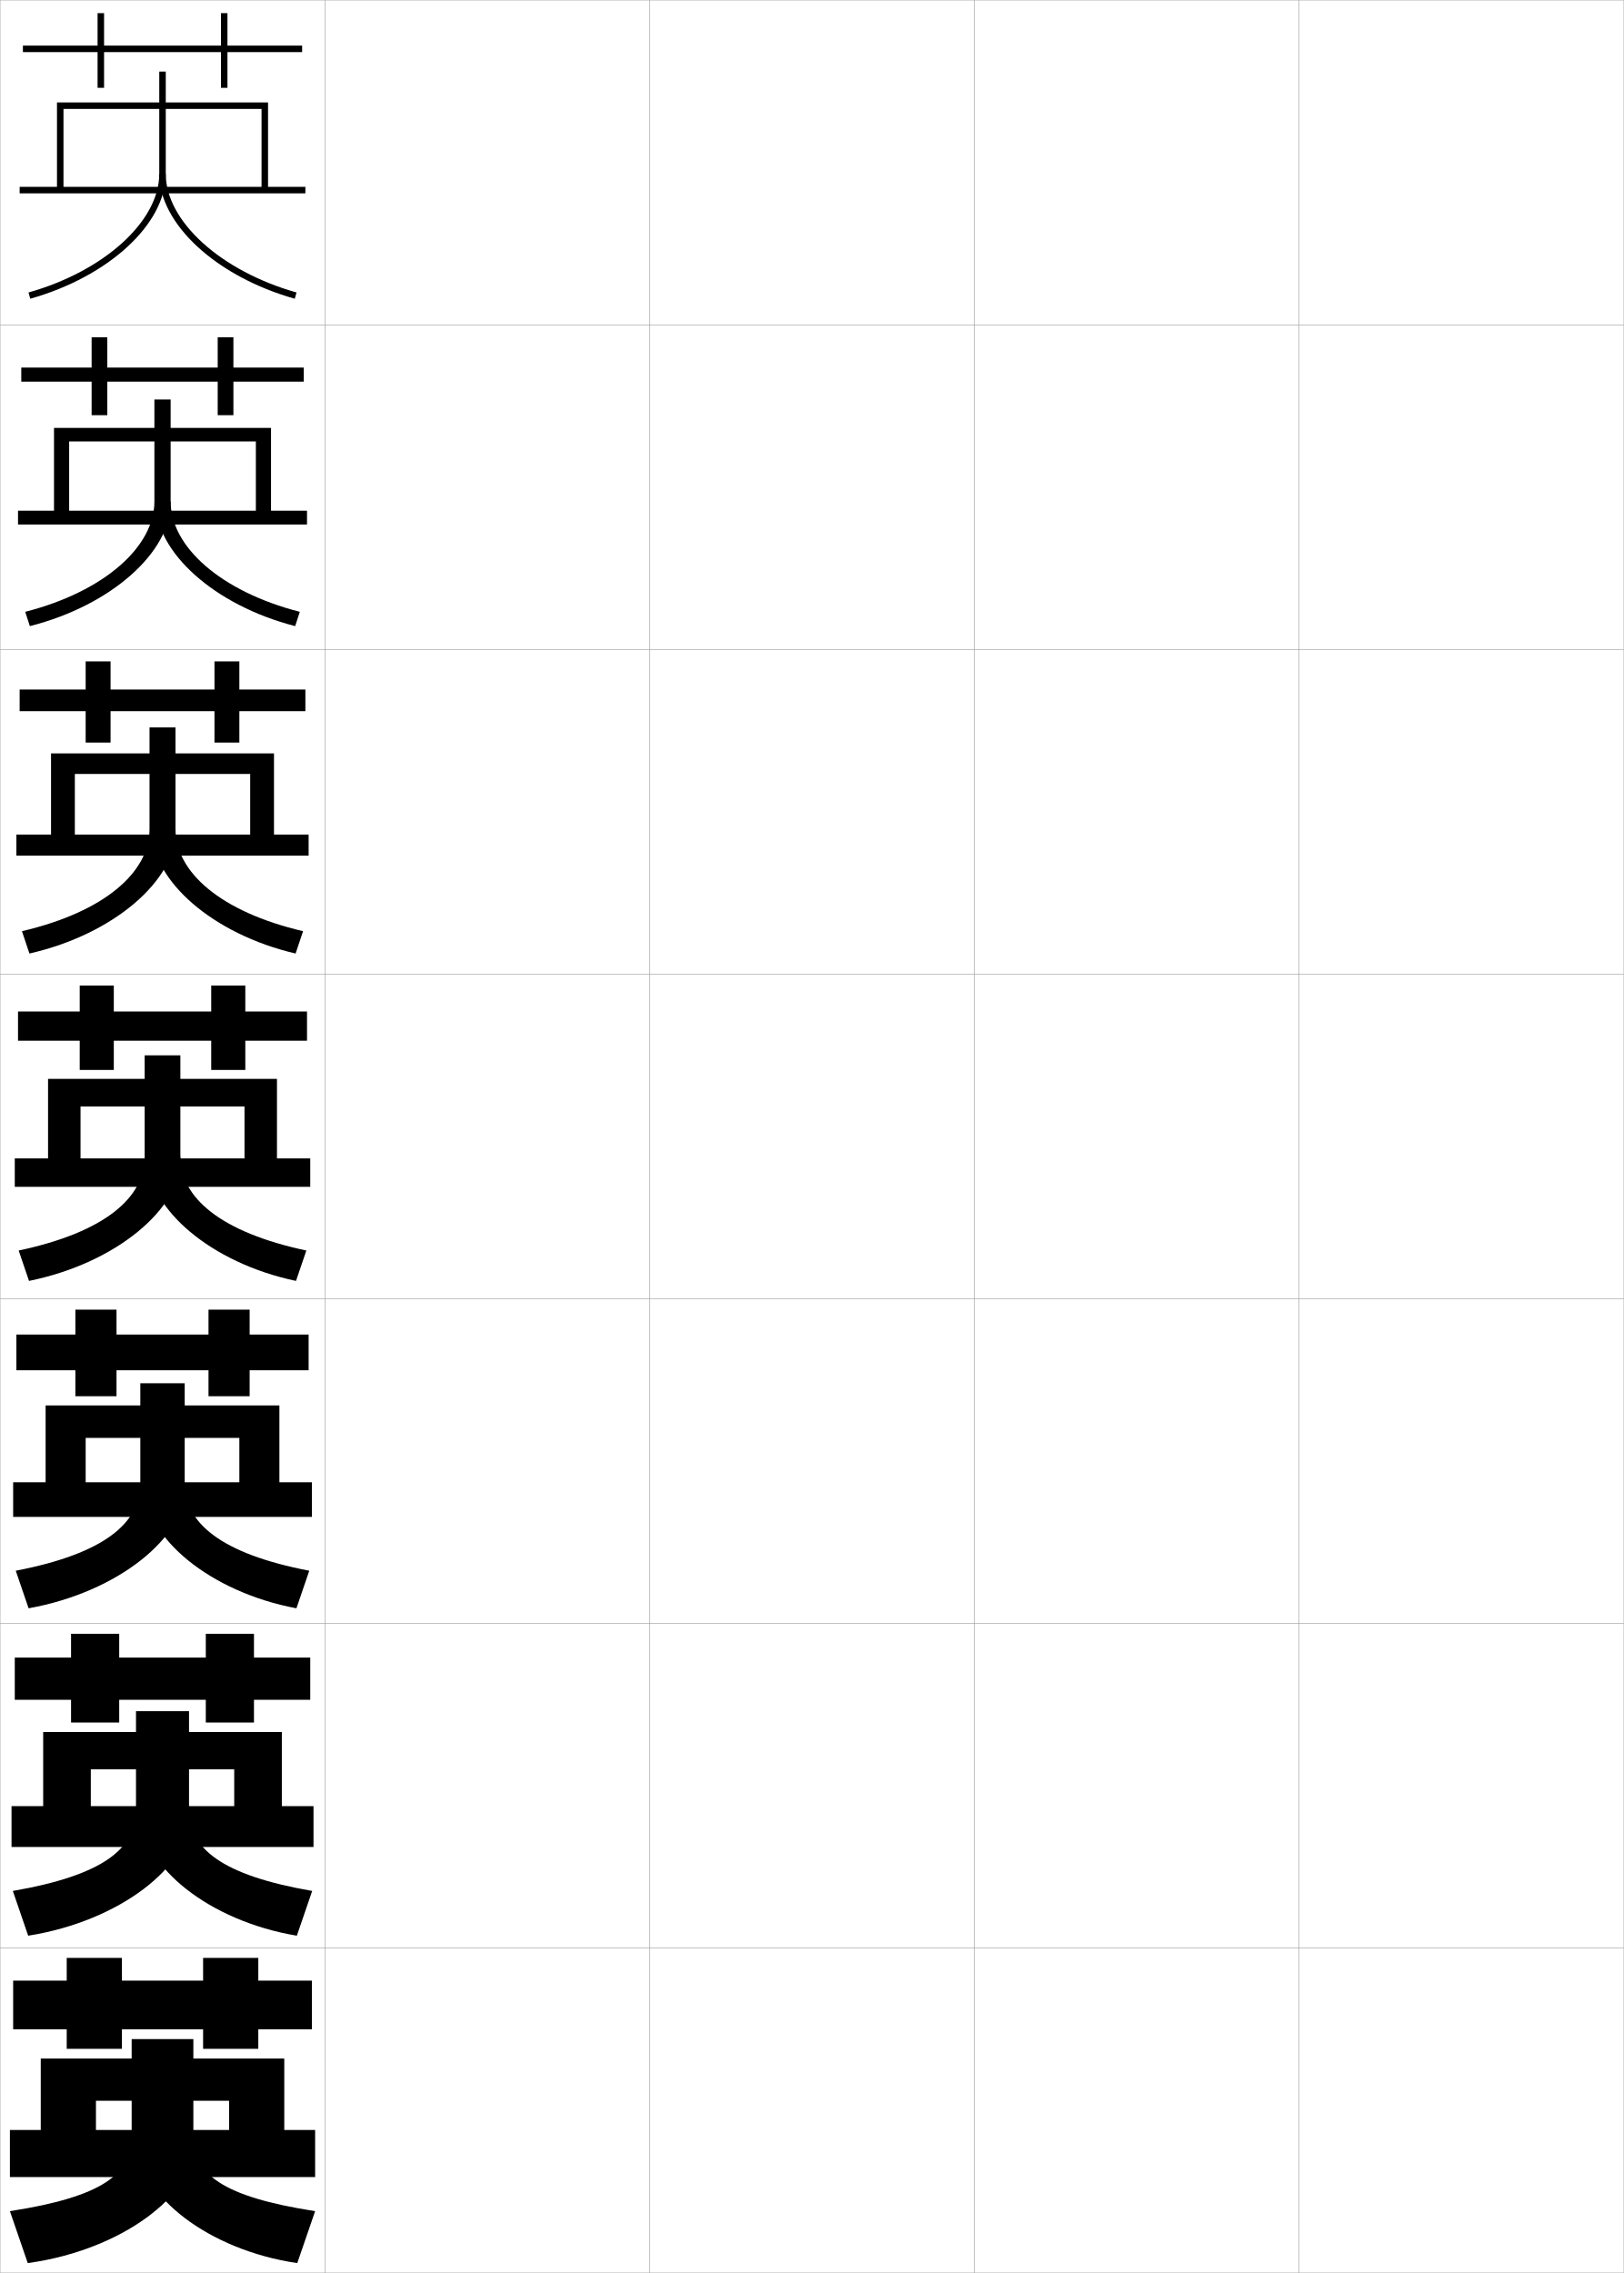
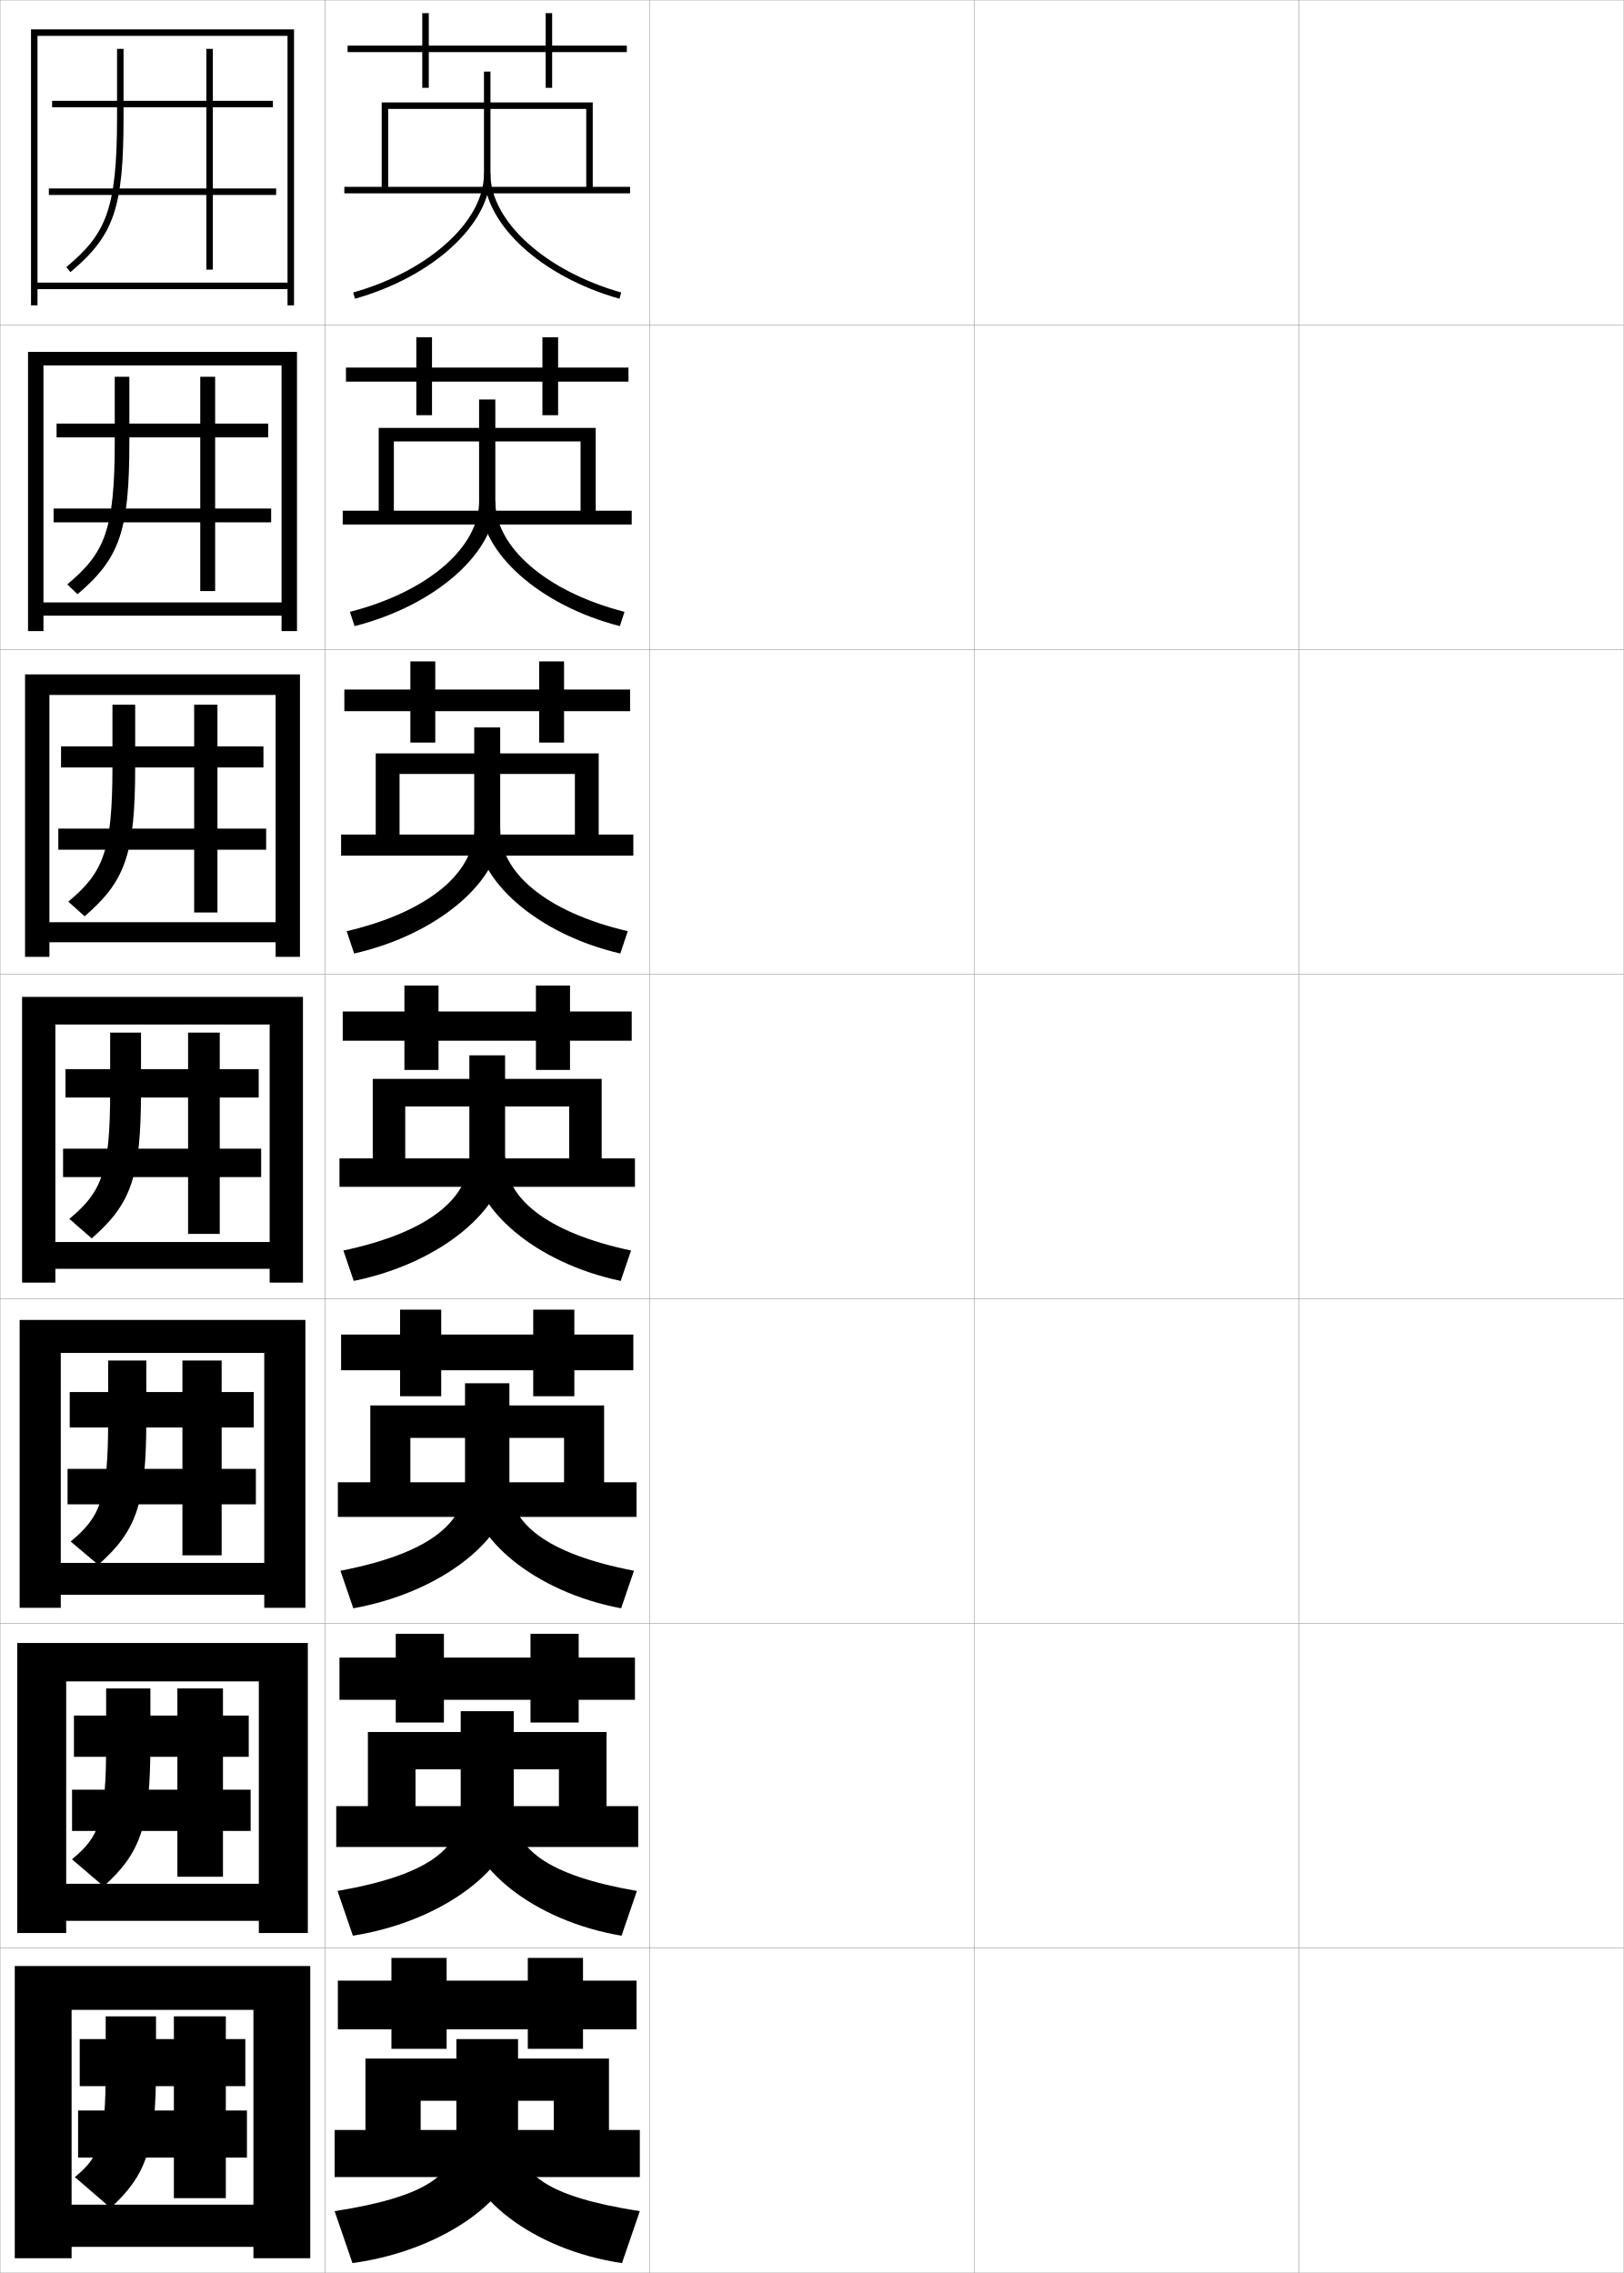
<svg xmlns="http://www.w3.org/2000/svg" width="500.1" height="700.1" viewBox="0 0 500.1 700.1" overflow="visible" enable-background="new 0 0 500.1 700.1" xml:space="preserve">
  <g id="glyphs">
    <g>
      <rect x="0.05" y="0.05" fill="none" stroke="#999999" stroke-width="0.1" width="100" height="100" />
      <rect x="0.05" y="100.05" fill="none" stroke="#999999" stroke-width="0.1" width="100" height="100" />
      <rect x="0.05" y="200.05" fill="none" stroke="#999999" stroke-width="0.1" width="100" height="100" />
      <rect x="0.05" y="300.05" fill="none" stroke="#999999" stroke-width="0.1" width="100" height="100" />
      <rect x="0.05" y="400.05" fill="none" stroke="#999999" stroke-width="0.1" width="100" height="100" />
      <rect x="0.05" y="500.05" fill="none" stroke="#999999" stroke-width="0.1" width="100" height="100" />
      <rect x="0.05" y="600.05" fill="none" stroke="#999999" stroke-width="0.1" width="100" height="100" />
      <rect x="100.05" y="0.05" fill="none" stroke="#999999" stroke-width="0.1" width="100" height="100" />
      <rect x="100.05" y="100.05" fill="none" stroke="#999999" stroke-width="0.1" width="100" height="100" />
      <rect x="100.05" y="200.05" fill="none" stroke="#999999" stroke-width="0.1" width="100" height="100" />
      <rect x="100.05" y="300.05" fill="none" stroke="#999999" stroke-width="0.1" width="100" height="100" />
      <rect x="100.05" y="400.05" fill="none" stroke="#999999" stroke-width="0.1" width="100" height="100" />
      <rect x="100.05" y="500.05" fill="none" stroke="#999999" stroke-width="0.1" width="100" height="100" />
      <rect x="100.05" y="600.05" fill="none" stroke="#999999" stroke-width="0.1" width="100" height="100" />
      <rect x="200.05" y="0.05" fill="none" stroke="#999999" stroke-width="0.1" width="100" height="100" />
      <rect x="200.05" y="100.05" fill="none" stroke="#999999" stroke-width="0.1" width="100" height="100" />
      <rect x="200.05" y="200.05" fill="none" stroke="#999999" stroke-width="0.1" width="100" height="100" />
      <rect x="200.05" y="300.05" fill="none" stroke="#999999" stroke-width="0.1" width="100" height="100" />
      <rect x="200.05" y="400.05" fill="none" stroke="#999999" stroke-width="0.1" width="100" height="100" />
      <rect x="200.05" y="500.05" fill="none" stroke="#999999" stroke-width="0.1" width="100" height="100" />
      <rect x="200.05" y="600.05" fill="none" stroke="#999999" stroke-width="0.1" width="100" height="100" />
      <rect x="300.05" y="0.05" fill="none" stroke="#999999" stroke-width="0.1" width="100" height="100" />
      <rect x="300.05" y="100.05" fill="none" stroke="#999999" stroke-width="0.1" width="100" height="100" />
      <rect x="300.05" y="200.05" fill="none" stroke="#999999" stroke-width="0.1" width="100" height="100" />
      <rect x="300.05" y="300.05" fill="none" stroke="#999999" stroke-width="0.1" width="100" height="100" />
      <rect x="300.05" y="400.05" fill="none" stroke="#999999" stroke-width="0.1" width="100" height="100" />
      <rect x="300.05" y="500.05" fill="none" stroke="#999999" stroke-width="0.1" width="100" height="100" />
      <rect x="300.05" y="600.05" fill="none" stroke="#999999" stroke-width="0.1" width="100" height="100" />
      <rect x="400.05" y="0.05" fill="none" stroke="#999999" stroke-width="0.1" width="100" height="100" />
      <rect x="400.05" y="100.05" fill="none" stroke="#999999" stroke-width="0.1" width="100" height="100" />
      <rect x="400.05" y="200.05" fill="none" stroke="#999999" stroke-width="0.1" width="100" height="100" />
      <rect x="400.05" y="300.05" fill="none" stroke="#999999" stroke-width="0.1" width="100" height="100" />
      <rect x="400.05" y="400.05" fill="none" stroke="#999999" stroke-width="0.1" width="100" height="100" />
      <rect x="400.05" y="500.05" fill="none" stroke="#999999" stroke-width="0.1" width="100" height="100" />
      <rect x="400.05" y="600.05" fill="none" stroke="#999999" stroke-width="0.1" width="100" height="100" />
    </g>
    <g>
-       <polygon points="93.05,14.05 70.05,14.05 70.05,4.05 68.05,4.05       68.05,14.05 32.05,14.05 32.05,4.05 30.05,4.05 30.05,14.05       7.05,14.05 7.05,16.05 30.05,16.05 30.05,27.05 32.05,27.05       32.05,16.05 68.05,16.05 68.05,27.05 70.05,27.05 70.05,16.05       93.05,16.05 " />
-       <polygon points="6.55,113.216 6.55,117.549 28.216,117.549 28.216,127.883       33.049,127.883 33.049,117.549 67.049,117.549 67.049,127.883 71.883,127.883       71.883,117.549 93.549,117.549 93.549,113.216 71.883,113.216 71.883,103.883       67.049,103.883 67.049,113.216 33.049,113.216 33.049,103.883 28.216,103.883       28.216,113.216 " />
-       <polygon points="6.05,212.383 6.05,219.05 26.383,219.05 26.383,228.716       34.05,228.716 34.05,219.05 66.05,219.05 66.05,228.716 73.717,228.716       73.717,219.05 94.05,219.05 94.05,212.383 73.717,212.383 73.717,203.716       66.05,203.716 66.05,212.383 34.05,212.383 34.05,203.716 26.383,203.716       26.383,212.383 " />
-       <polygon points="5.55,311.55 5.55,320.55 24.55,320.55 24.55,329.55       35.05,329.55 35.05,320.55 65.05,320.55 65.05,329.55 75.55,329.55       75.55,320.55 94.55,320.55 94.55,311.55 75.55,311.55 75.55,303.55       65.05,303.55 65.05,311.55 35.05,311.55 35.05,303.55 24.55,303.55       24.55,311.55 " />
-       <polygon points="5.05,411.05 5.05,422.05 23.216,422.05 23.216,430.05       35.883,430.05 35.883,422.05 64.216,422.05 64.216,430.05 76.883,430.05       76.883,422.05 95.049,422.05 95.049,411.05 76.883,411.05 76.883,403.383       64.216,403.383 64.216,411.05 35.883,411.05 35.883,403.383 23.216,403.383       23.216,411.05 " />
-       <polygon points="4.55,510.55 4.55,523.55 21.883,523.55 21.883,530.55       36.716,530.55 36.716,523.55 63.383,523.55 63.383,530.55 78.216,530.55       78.216,523.55 95.55,523.55 95.55,510.55 78.216,510.55 78.216,503.217       63.383,503.217 63.383,510.55 36.716,510.55 36.716,503.217 21.883,503.217       21.883,510.55 " />
-       <polygon points="96.05,610.05 79.55,610.05 79.55,603.05 62.55,603.05       62.55,610.05 37.55,610.05 37.55,603.05 20.55,603.05 20.55,610.05       4.05,610.05 4.05,625.05 20.55,625.05 20.55,631.05 37.55,631.05       37.55,625.05 62.55,625.05 62.55,631.05 79.55,631.05 79.55,625.05       96.05,625.05 " />
+       <polygon points="193.05,14.05 170.05,14.05 170.05,4.05 168.05,4.05       168.05,14.05 132.05,14.05 132.05,4.05 130.05,4.05 130.05,14.05       107.05,14.05 107.05,16.05 130.05,16.05 130.05,27.05 132.05,27.05       132.05,16.05 168.05,16.05 168.05,27.05 170.05,27.05 170.05,16.05       193.05,16.05 " />
+       <polygon points="106.549,113.216 106.549,117.549 128.216,117.549 128.216,127.883       133.049,127.883 133.049,117.549 167.049,117.549 167.049,127.883 171.883,127.883       171.883,117.549 193.55,117.549 193.55,113.216 171.883,113.216 171.883,103.883       167.049,103.883 167.049,113.216 133.049,113.216 133.049,103.883 128.216,103.883       128.216,113.216 " />
+       <polygon points="106.05,212.383 106.05,219.05 126.383,219.05 126.383,228.716       134.05,228.716 134.05,219.05 166.05,219.05 166.05,228.716 173.716,228.716       173.716,219.05 194.05,219.05 194.05,212.383 173.716,212.383 173.716,203.716       166.05,203.716 166.05,212.383 134.05,212.383 134.05,203.716 126.383,203.716       126.383,212.383 " />
+       <polygon points="105.55,311.55 105.55,320.55 124.55,320.55 124.55,329.55       135.05,329.55 135.05,320.55 165.05,320.55 165.05,329.55 175.55,329.55       175.55,320.55 194.55,320.55 194.55,311.55 175.55,311.55 175.55,303.55       165.05,303.55 165.05,311.55 135.05,311.55 135.05,303.55 124.55,303.55       124.55,311.55 " />
+       <polygon points="105.049,411.05 105.049,422.05 123.216,422.05 123.216,430.05       135.883,430.05 135.883,422.05 164.216,422.05 164.216,430.05 176.883,430.05       176.883,422.05 195.05,422.05 195.05,411.05 176.883,411.05 176.883,403.383       164.216,403.383 164.216,411.05 135.883,411.05 135.883,403.383 123.216,403.383       123.216,411.05 " />
+       <polygon points="104.55,510.55 104.55,523.55 121.883,523.55 121.883,530.55       136.716,530.55 136.716,523.55 163.383,523.55 163.383,530.55 178.216,530.55       178.216,523.55 195.55,523.55 195.55,510.55 178.216,510.55 178.216,503.217       163.383,503.217 163.383,510.55 136.716,510.55 136.716,503.217 121.883,503.217       121.883,510.55 " />
+       <polygon points="196.05,610.05 179.55,610.05 179.55,603.05 162.55,603.05       162.55,610.05 137.55,610.05 137.55,603.05 120.55,603.05 120.55,610.05       104.05,610.05 104.05,625.05 120.55,625.05 120.55,631.05 137.55,631.05       137.55,625.05 162.55,625.05 162.55,631.05 179.55,631.05 179.55,625.05       196.05,625.05 " />
    </g>
    <g>
      <g>
-         <polygon points="6.05,57.55 6.05,59.55 94.05,59.55 94.05,57.55        82.55,57.55 82.55,31.55 17.55,31.55 17.55,57.55 19.55,57.55        19.55,33.55 80.55,33.55 80.55,57.55 " />
-         <path d="M49.05,22.05v31.5c0,14.572-16.937,29.939-40.272,36.538l0.545,1.924       c24.179-6.837,41.728-23.013,41.728-38.462v-31.5H49.05z" />
-         <path d="M49.05,53.55c0,15.449,17.549,31.625,41.728,38.462l0.544-1.925       c-23.335-6.598-40.271-21.964-40.271-36.537H49.05z" />
+         <polygon points="106.05,57.55 106.05,59.55 194.05,59.55 194.05,57.55        182.55,57.55 182.55,31.55 117.55,31.55 117.55,57.55 119.55,57.55        119.55,33.55 180.55,33.55 180.55,57.55 " />
+         <path d="M149.05,22.05v31.5c0,14.572-16.937,29.939-40.272,36.538l0.545,1.924       c24.179-6.837,41.728-23.013,41.728-38.462v-31.5H149.05z" />
+         <path d="M149.05,53.55c0,15.449,17.549,31.625,41.728,38.462l0.544-1.925       c-23.335-6.598-40.271-21.964-40.271-36.537H149.05z" />
      </g>
      <g>
-         <polygon points="94.55,161.549 94.55,157.3 83.466,157.3 83.466,131.799        16.633,131.799 16.633,157.3 21.299,157.3 21.299,135.966 78.8,135.966        78.8,157.3 5.549,157.3 5.549,161.549 " />
-         <path d="M47.55,123.049v31.417c0,13.879-15.321,27.69-39.781,33.982l1.425,4.403       c25.247-6.415,43.356-22.896,43.356-37.968v-31.833H47.55z" />
-         <path d="M90.906,192.851c-24.929-6.409-42.939-22.809-42.939-37.968l4.583-0.417       c0,13.854,15.349,27.697,39.78,33.981L90.906,192.851z" />
+         <polygon points="194.549,161.549 194.549,157.3 183.466,157.3 183.466,131.799        116.633,131.799 116.633,157.3 121.3,157.3 121.3,135.966 178.799,135.966        178.799,157.3 105.55,157.3 105.55,161.549 " />
+         <path d="M147.549,123.049v31.417c0,13.879-15.321,27.69-39.781,33.982l1.425,4.403       c25.248-6.415,43.356-22.896,43.356-37.968v-31.833H147.549z" />
+         <path d="M190.906,192.851c-24.929-6.409-42.939-22.809-42.939-37.968l4.583-0.417       c0,13.854,15.349,27.697,39.78,33.981L190.906,192.851z" />
      </g>
      <g>
-         <polygon points="95.05,263.55 95.05,257.05 84.383,257.05 84.383,232.05        15.717,232.05 15.717,257.05 23.05,257.05 23.05,238.383 77.05,238.383        77.05,257.05 5.05,257.05 5.05,263.55 " />
-         <path d="M46.05,224.05v31.333c0,13.186-13.705,25.44-39.29,31.426l2.305,6.882       c26.316-5.992,44.985-22.78,44.985-37.475v-32.167H46.05z" />
-         <path d="M91.035,293.691c-25.679-5.981-44.151-22.606-44.151-37.475l7.167-0.833       c0,13.135,13.761,25.455,39.289,31.426L91.035,293.691z" />
+         <polygon points="195.05,263.55 195.05,257.05 184.383,257.05 184.383,232.05        115.716,232.05 115.716,257.05 123.05,257.05 123.05,238.383 177.05,238.383        177.05,257.05 105.05,257.05 105.05,263.55 " />
+         <path d="M146.05,224.05v31.333c0,13.186-13.706,25.44-39.289,31.426l2.305,6.882       c26.316-5.992,44.984-22.78,44.984-37.475v-32.167H146.05z" />
+         <path d="M191.035,293.691c-25.679-5.981-44.151-22.606-44.151-37.475l7.167-0.833       c0,13.135,13.762,25.455,39.289,31.426L191.035,293.691z" />
      </g>
      <g>
-         <polygon points="95.55,365.55 95.55,356.8 85.3,356.8 85.3,332.3        14.8,332.3 14.8,356.8 24.8,356.8 24.8,340.8 75.3,340.8        75.3,356.8 4.55,356.8 4.55,365.55 " />
-         <path d="M44.55,325.05v31.25c0,12.492-12.09,23.19-38.798,28.87l3.185,9.36       c27.385-5.569,46.613-22.663,46.613-36.98v-32.5H44.55z" />
-         <path d="M91.163,394.53c-26.429-5.553-45.363-22.402-45.363-36.98l9.75-1.25       c0,12.415,12.174,23.212,38.797,28.87L91.163,394.53z" />
+         <polygon points="195.55,365.55 195.55,356.8 185.3,356.8 185.3,332.3        114.8,332.3 114.8,356.8 124.8,356.8 124.8,340.8 175.3,340.8        175.3,356.8 104.55,356.8 104.55,365.55 " />
+         <path d="M144.55,325.05v31.25c0,12.492-12.09,23.19-38.798,28.87l3.185,9.36       c27.385-5.569,46.613-22.663,46.613-36.98v-32.5H144.55z" />
+         <path d="M191.163,394.53c-26.429-5.553-45.363-22.402-45.363-36.98l9.75-1.25       c0,12.415,12.174,23.212,38.797,28.87L191.163,394.53z" />
      </g>
      <g>
-         <polygon points="96.05,467.216 96.05,456.55 86.049,456.55 86.049,432.883        14.049,432.883 14.049,456.55 26.383,456.55 26.383,442.883 73.716,442.883        73.716,456.55 4.049,456.55 4.049,467.216 " />
-         <path d="M43.216,426.05v30.833c0,12.151-10.989,21.644-38.365,26.913l3.957,11.574       c28.046-5.064,48.075-22.209,48.075-36.487v-32.833H43.216z" />
-         <path d="M91.292,495.37c-26.881-5.062-46.409-21.987-46.409-36.487l12-2       c0,12.122,11.045,21.656,38.365,26.913L91.292,495.37z" />
+         <polygon points="196.049,467.216 196.049,456.55 186.049,456.55 186.049,432.883        114.049,432.883 114.049,456.55 126.383,456.55 126.383,442.883 173.716,442.883        173.716,456.55 104.05,456.55 104.05,467.216 " />
+         <path d="M143.216,426.05v30.833c0,12.151-10.989,21.644-38.365,26.913l3.956,11.574       c28.047-5.064,48.076-22.209,48.076-36.487v-32.833H143.216z" />
+         <path d="M191.292,495.37c-26.881-5.062-46.409-21.987-46.409-36.487l12-2       c0,12.122,11.044,21.656,38.364,26.913L191.292,495.37z" />
      </g>
      <g>
-         <polygon points="96.55,568.883 96.55,556.3 86.8,556.3 86.8,533.467        13.3,533.467 13.3,556.3 27.966,556.3 27.966,544.967 72.133,544.967        72.133,556.3 3.55,556.3 3.55,568.883 " />
-         <path d="M41.883,527.05v30.417c0,11.81-9.889,20.095-37.933,24.956l4.728,13.787       c28.709-4.559,49.538-21.754,49.538-35.993v-33.167H41.883z" />
-         <path d="M91.421,596.21c-27.333-4.571-47.455-21.571-47.455-35.993l14.25-2.75       c0,11.828,9.916,20.101,37.933,24.956L91.421,596.21z" />
+         <polygon points="196.55,568.883 196.55,556.3 186.8,556.3 186.8,533.467        113.3,533.467 113.3,556.3 127.967,556.3 127.967,544.967 172.133,544.967        172.133,556.3 103.55,556.3 103.55,568.883 " />
+         <path d="M141.883,527.05v30.417c0,11.81-9.889,20.095-37.933,24.956l4.728,13.787       c28.709-4.559,49.538-21.754,49.538-35.993v-33.167H141.883z" />
+         <path d="M191.421,596.21c-27.333-4.571-47.454-21.571-47.454-35.993l14.25-2.75       c0,11.828,9.915,20.101,37.932,24.956L191.421,596.21z" />
      </g>
      <g>
-         <polygon points="97.05,670.55 97.05,656.05 87.55,656.05 87.55,634.05        12.55,634.05 12.55,656.05 29.55,656.05 29.55,647.05 70.55,647.05        70.55,656.05 3.05,656.05 3.05,670.55 " />
-         <path d="M40.55,628.05v30c0,11.469-8.788,18.548-37.5,23l5.5,16       c29.371-4.054,51-21.3,51-35.5v-33.5H40.55z" />
-         <path d="M91.55,697.05c-27.785-4.081-48.5-21.156-48.5-35.5l16.5-3.5       c0,11.535,8.786,18.546,37.5,23L91.55,697.05z" />
+         <polygon points="197.05,670.55 197.05,656.05 187.55,656.05 187.55,634.05        112.55,634.05 112.55,656.05 129.55,656.05 129.55,647.05 170.55,647.05        170.55,656.05 103.05,656.05 103.05,670.55 " />
+         <path d="M140.55,628.05v30c0,11.469-8.788,18.548-37.5,23l5.5,16       c29.371-4.054,51-21.3,51-35.5v-33.5H140.55z" />
+         <path d="M191.55,697.05c-27.785-4.081-48.5-21.156-48.5-35.5l16.5-3.5       c0,11.535,8.786,18.546,37.5,23L191.55,697.05z" />
      </g>
+     </g>
+     <g>
+       <g>
+         <path d="M36.05,15.05v21c0,28.779-3.523,36.079-15.643,46.233l1.285,1.533       c13.453-11.272,16.357-19.755,16.357-47.767v-21H36.05z" />
+         <polygon points="85.05,58.05 65.55,58.05 65.55,33.05 84.05,33.05        84.05,31.05 65.55,31.05 65.55,15.05 63.55,15.05 63.55,31.05        16.05,31.05 16.05,33.05 63.55,33.05 63.55,58.05 15.05,58.05        15.05,60.05 63.55,60.05 63.55,83.05 65.55,83.05 65.55,60.05        85.05,60.05 " />
+       </g>
+       <g>
+         <path d="M35.341,116.049v20c0,27.475-3.2,34.41-14.619,43.945l3.155,3.027       c13.026-11.06,15.964-19.503,15.964-46.972v-20H35.341z" />
+         <polygon points="83.508,156.633 66.258,156.633 66.258,134.716 82.591,134.716        82.591,130.466 66.258,130.466 66.258,116.049 61.674,116.049 61.674,130.466        17.425,130.466 17.425,134.716 61.674,134.716 61.674,156.633 16.508,156.633        16.508,160.883 61.674,160.883 61.674,182.05 66.258,182.05 66.258,160.883        83.508,160.883 " />
+       </g>
+       <g>
+         <path d="M34.633,217.05v19c0,26.17-2.878,32.74-13.595,41.656l5.023,4.521       c12.6-10.849,15.572-19.251,15.572-46.177v-19H34.633z" />
+         <polygon points="81.967,255.216 66.967,255.216 66.967,236.383 81.133,236.383        81.133,229.883 66.967,229.883 66.967,217.05 59.8,217.05 59.8,229.883        18.8,229.883 18.8,236.383 59.8,236.383 59.8,255.216 17.966,255.216        17.966,261.716 59.8,261.716 59.8,281.05 66.967,281.05 66.967,261.716        81.967,261.716 " />
+       </g>
+       <g>
+         <path d="M33.925,318.05v18c0,24.865-2.556,31.07-12.571,39.367l6.893,6.016       c12.173-10.637,15.179-18.999,15.179-45.383v-18H33.925z" />
+         <polygon points="80.425,353.8 67.675,353.8 67.675,338.05 79.675,338.05        79.675,329.3 67.675,329.3 67.675,318.05 57.925,318.05 57.925,329.3        20.175,329.3 20.175,338.05 57.925,338.05 57.925,353.8 19.425,353.8        19.425,362.55 57.925,362.55 57.925,380.05 67.675,380.05 67.675,362.55        80.425,362.55 " />
+       </g>
+     </g>
+     <g>
+       <g>
+         <path d="M33.306,419.05v18.334c0,24.117-2.344,29.825-11.547,37.41l8.512,7.178       c11.746-10.425,14.786-18.748,14.786-44.588v-18.334H33.306z" />
+         <polygon points="78.806,452.425 68.264,452.425 68.264,439.675 78.139,439.675        78.139,428.759 68.264,428.759 68.264,419.05 56.181,419.05 56.181,428.759        21.473,428.759 21.473,439.675 56.181,439.675 56.181,452.425 20.806,452.425        20.806,463.341 56.181,463.341 56.181,479.05 68.264,479.05 68.264,463.341        78.806,463.341 " />
+       </g>
+       <g>
+         <path d="M32.689,520.05v17.167c0,23.37-2.132,28.581-10.523,35.455l9.756,8.339       c11.319-10.213,14.393-18.496,14.393-43.794v-17.167H32.689z" />
+         <polygon points="77.189,551.237 68.669,551.237 68.669,541.112 76.606,541.112        76.606,528.404 68.669,528.404 68.669,520.05 54.627,520.05 54.627,528.404        22.773,528.404 22.773,541.112 54.627,541.112 54.627,551.237 22.189,551.237        22.189,563.945 54.627,563.945 54.627,578.05 68.669,578.05 68.669,563.945        77.189,563.945 " />
+       </g>
+       <g>
+         <path d="M32.55,621.05v16c0,22.622-1.92,27.337-9.5,33.5l11,9.5       c10.893-10.001,14-18.244,14-43v-16H32.55z" />
+         <polygon points="76.05,650.05 69.55,650.05 69.55,642.55 75.55,642.55        75.55,628.05 69.55,628.05 69.55,621.05 53.55,621.05 53.55,628.05        24.55,628.05 24.55,642.55 53.55,642.55 53.55,650.05 24.05,650.05        24.05,664.55 53.55,664.55 53.55,677.05 69.55,677.05 69.55,664.55        76.05,664.55 " />
+       </g>
+     </g>
+     <g>
+       <polygon points="88.55,87.05 11.55,87.05 11.55,89.05 88.55,89.05       88.55,94.05 90.55,94.05 90.55,9.05 9.55,9.05 9.55,94.05       11.55,94.05 11.55,11.05 88.55,11.05 " />
+       <polygon points="86.716,185.55 13.383,185.55 13.383,189.633 86.716,189.633       86.716,194.383 91.466,194.383 91.466,108.383 8.633,108.383 8.633,194.383       13.383,194.383 13.383,112.55 86.716,112.55 " />
+       <polygon points="84.883,284.05 15.217,284.05 15.217,290.216 84.883,290.216       84.883,294.716 92.383,294.716 92.383,207.716 7.716,207.716 7.716,294.716       15.217,294.716 15.217,214.05 84.883,214.05 " />
+       <polygon points="83.05,382.55 17.05,382.55 17.05,390.8 83.05,390.8       83.05,395.05 93.3,395.05 93.3,307.05 6.8,307.05 6.8,395.05       17.05,395.05 17.05,315.55 83.05,315.55 " />
+       <polygon points="81.383,481.383 18.716,481.383 18.716,491.216 81.383,491.216       81.383,495.217 94.05,495.217 94.05,406.55 6.049,406.55 6.049,495.217       18.716,495.217 18.716,416.717 81.383,416.717 " />
+       <polygon points="79.716,580.217 20.383,580.217 20.383,591.633 79.716,591.633       79.716,595.383 94.8,595.383 94.8,506.05 5.3,506.05 5.3,595.383       20.383,595.383 20.383,517.883 79.716,517.883 " />
+       <polygon points="78.05,679.05 22.05,679.05 22.05,692.05 78.05,692.05       78.05,695.55 95.55,695.55 95.55,605.55 4.55,605.55 4.55,695.55       22.05,695.55 22.05,619.05 78.05,619.05 " />
    </g>
  </g>
</svg>
